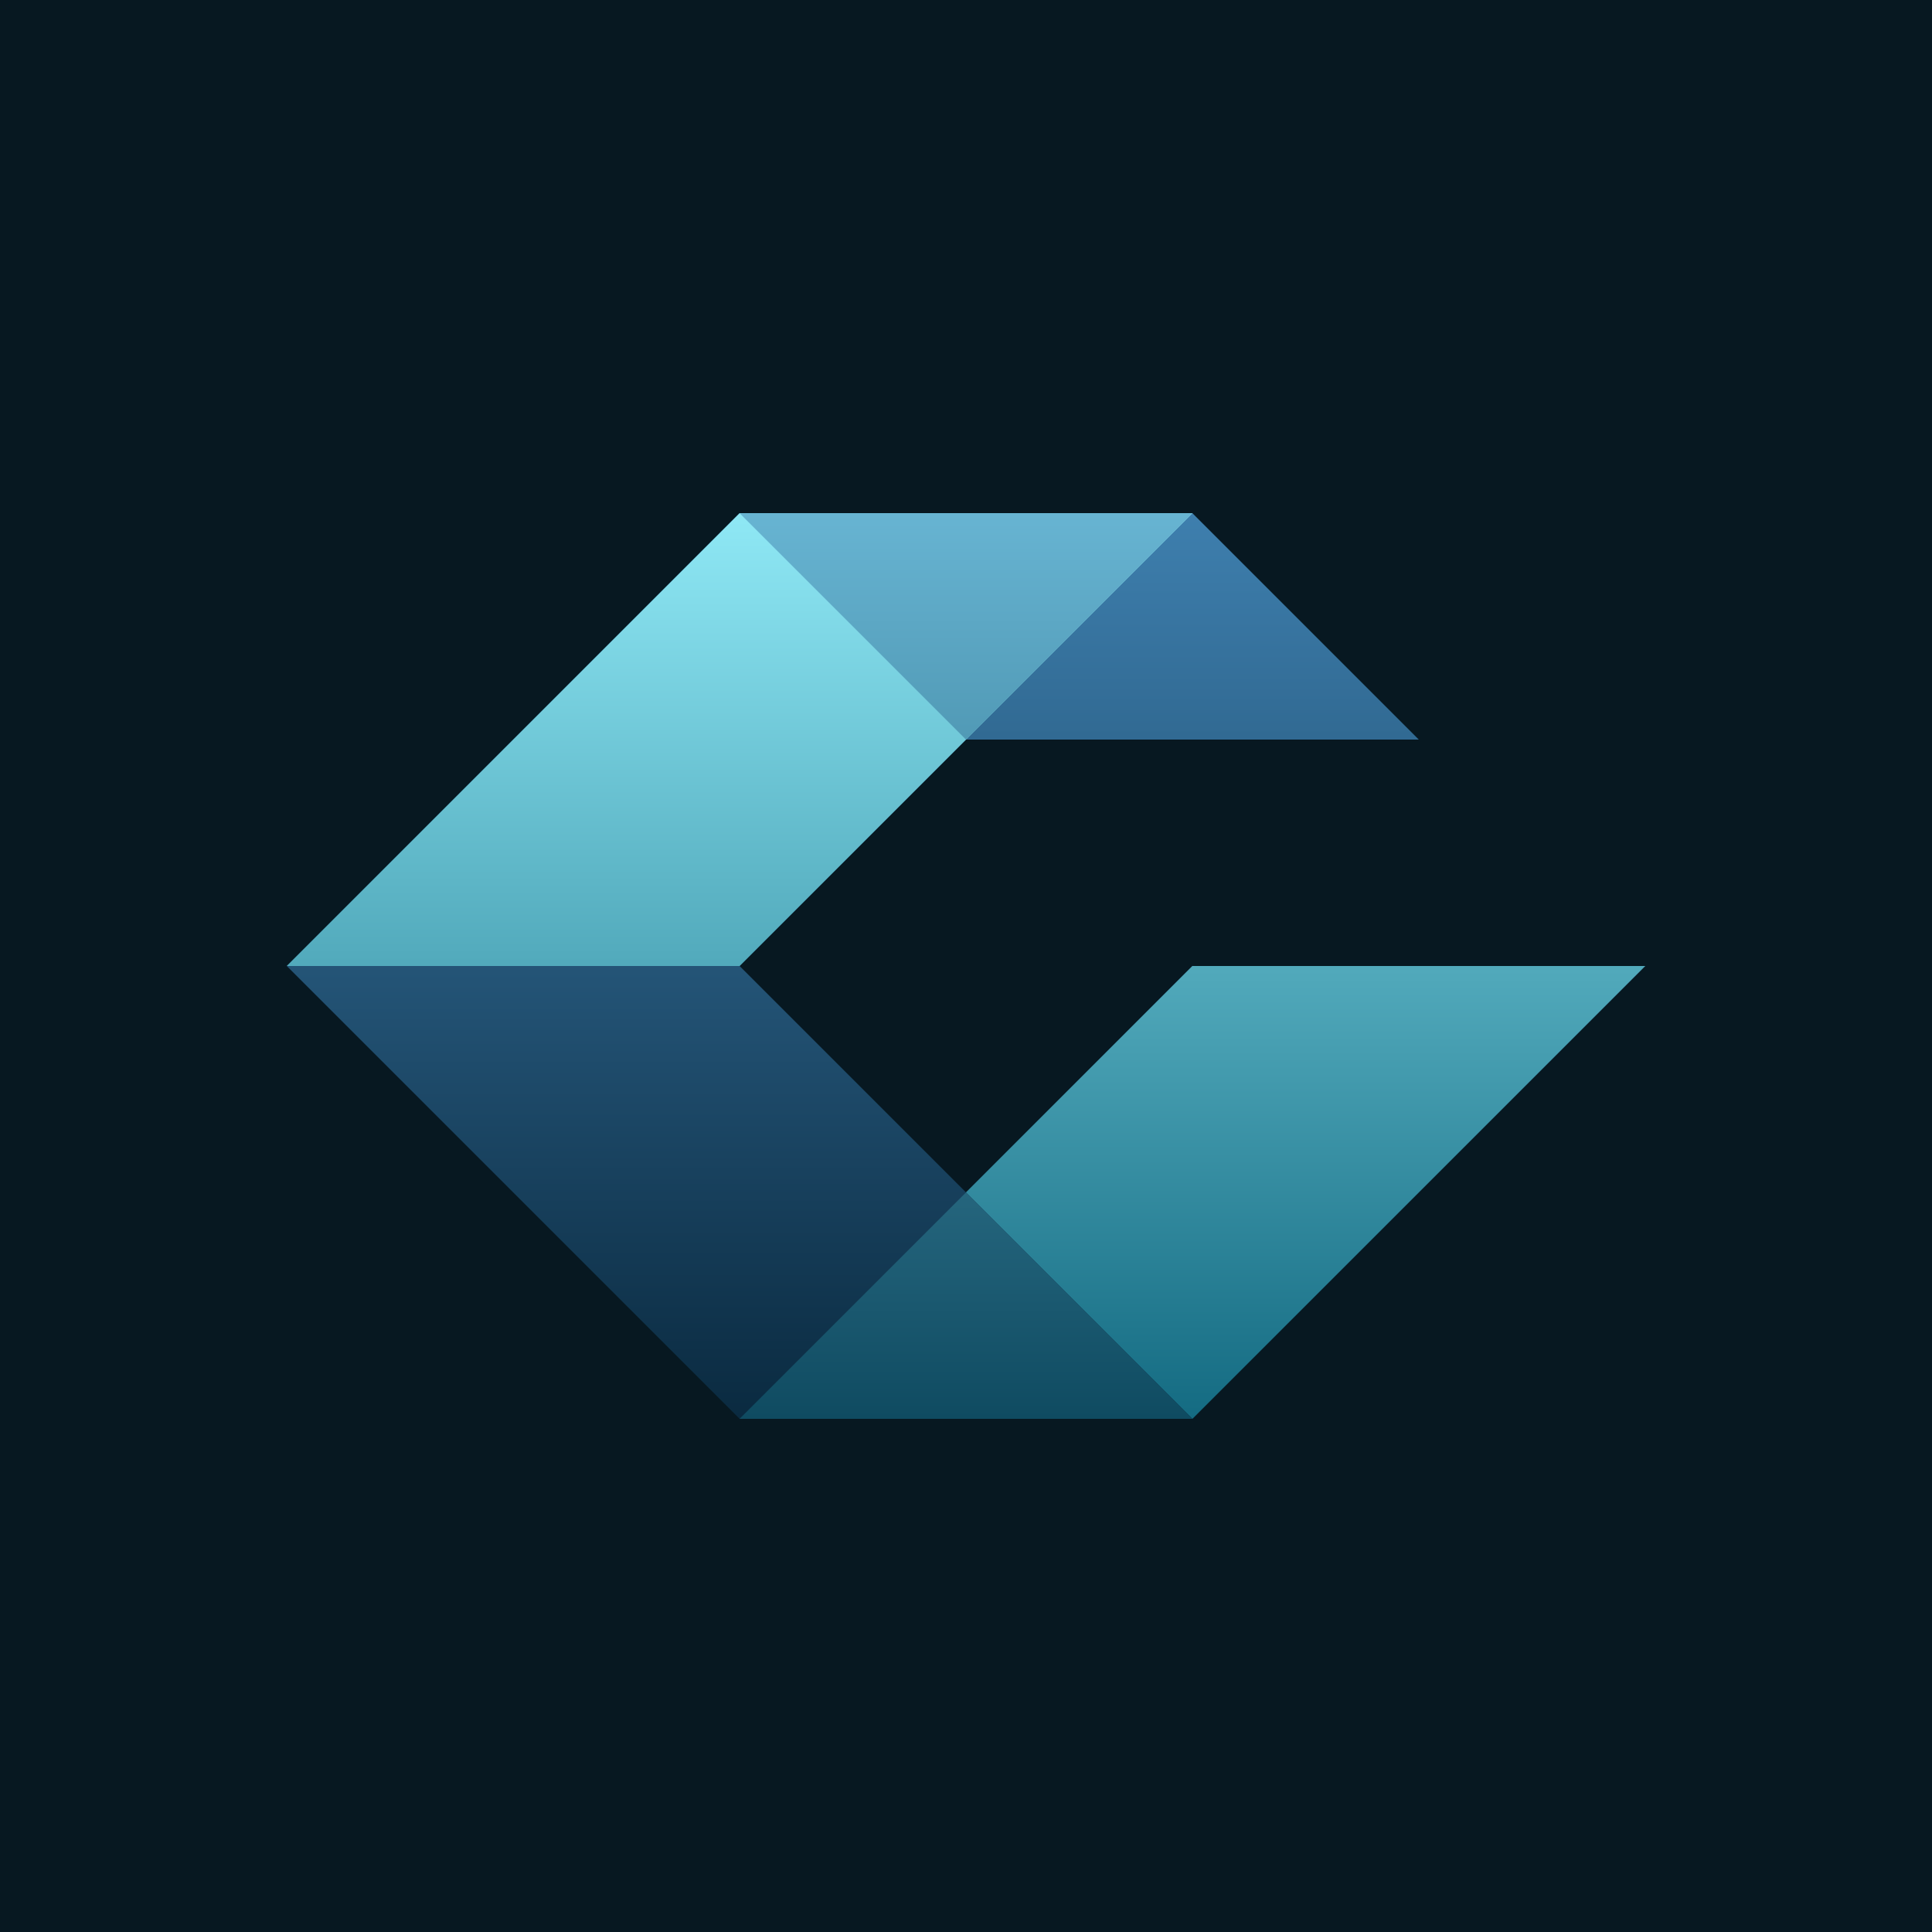
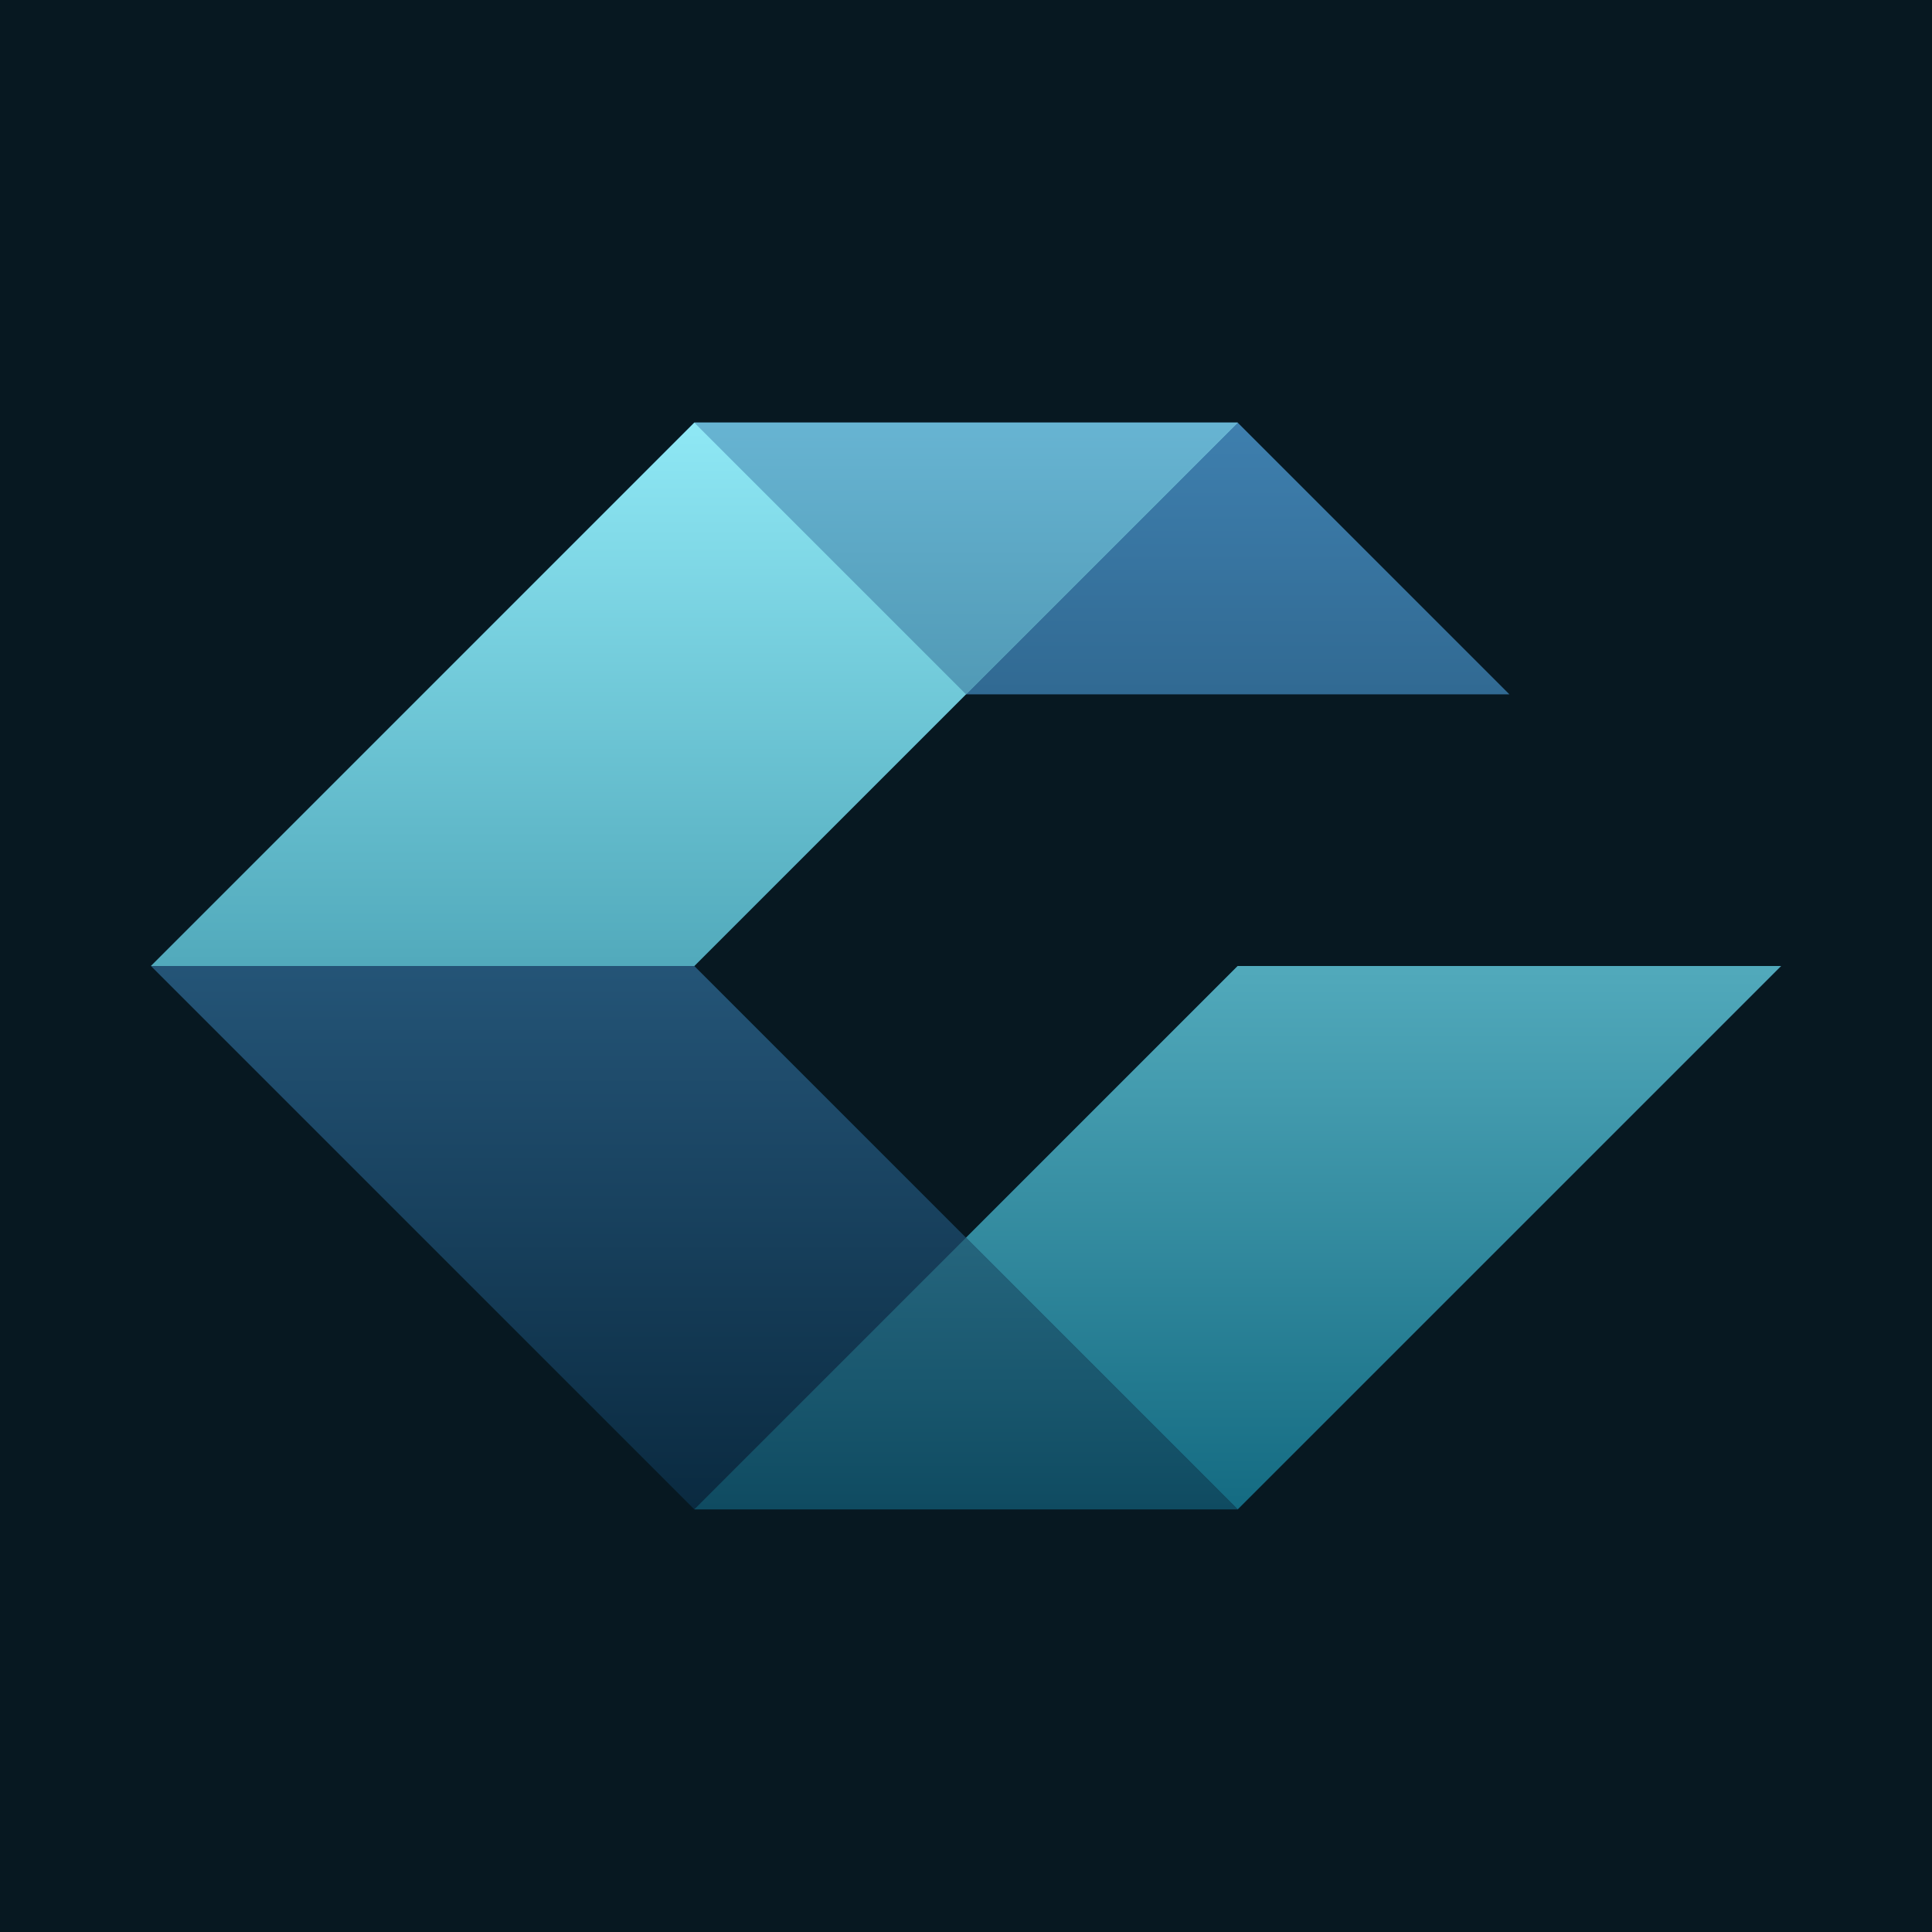
<svg xmlns="http://www.w3.org/2000/svg" viewBox="0 0 512 512">
  <rect width="512" height="512" fill="#071821" />
-   <g transform="translate(76 136) scale(0.6)">
+   <g transform="translate(40 112) scale(0.72)">
    <defs>
      <linearGradient id="gTealV" gradientUnits="userSpaceOnUse" x1="0" y1="0" x2="0" y2="400">
        <stop offset="0%" stop-color="#8FE8F5" />
        <stop offset="100%" stop-color="#146B82" />
      </linearGradient>
      <linearGradient id="gNavyV" gradientUnits="userSpaceOnUse" x1="0" y1="0" x2="0" y2="400">
        <stop offset="0%" stop-color="#3E7FAE" />
        <stop offset="100%" stop-color="#0A2A40" />
      </linearGradient>
      <linearGradient id="gMidV" gradientUnits="userSpaceOnUse" x1="0" y1="0" x2="0" y2="400">
        <stop offset="0%" stop-color="#67B4D2" />
        <stop offset="100%" stop-color="#0F4B61" />
      </linearGradient>
    </defs>
    <path d="M500,100 L400,0 L200,0 L0,200 L200,400 L400,400 L600,200 L400,200 L300,300 L200,200 L300,100 Z" fill="url(#gNavyV)" />
    <path d="M400,0 L200,0 L0,200 L200,200 Z" fill="url(#gTealV)" />
    <path d="M600,200 L400,200 L300,300 L400,400 Z" fill="url(#gTealV)" />
    <path d="M400,0 L200,0 L300,100 Z" fill="url(#gMidV)" />
    <path d="M300,300 L200,400 L400,400 Z" fill="url(#gMidV)" />
  </g>
</svg>
